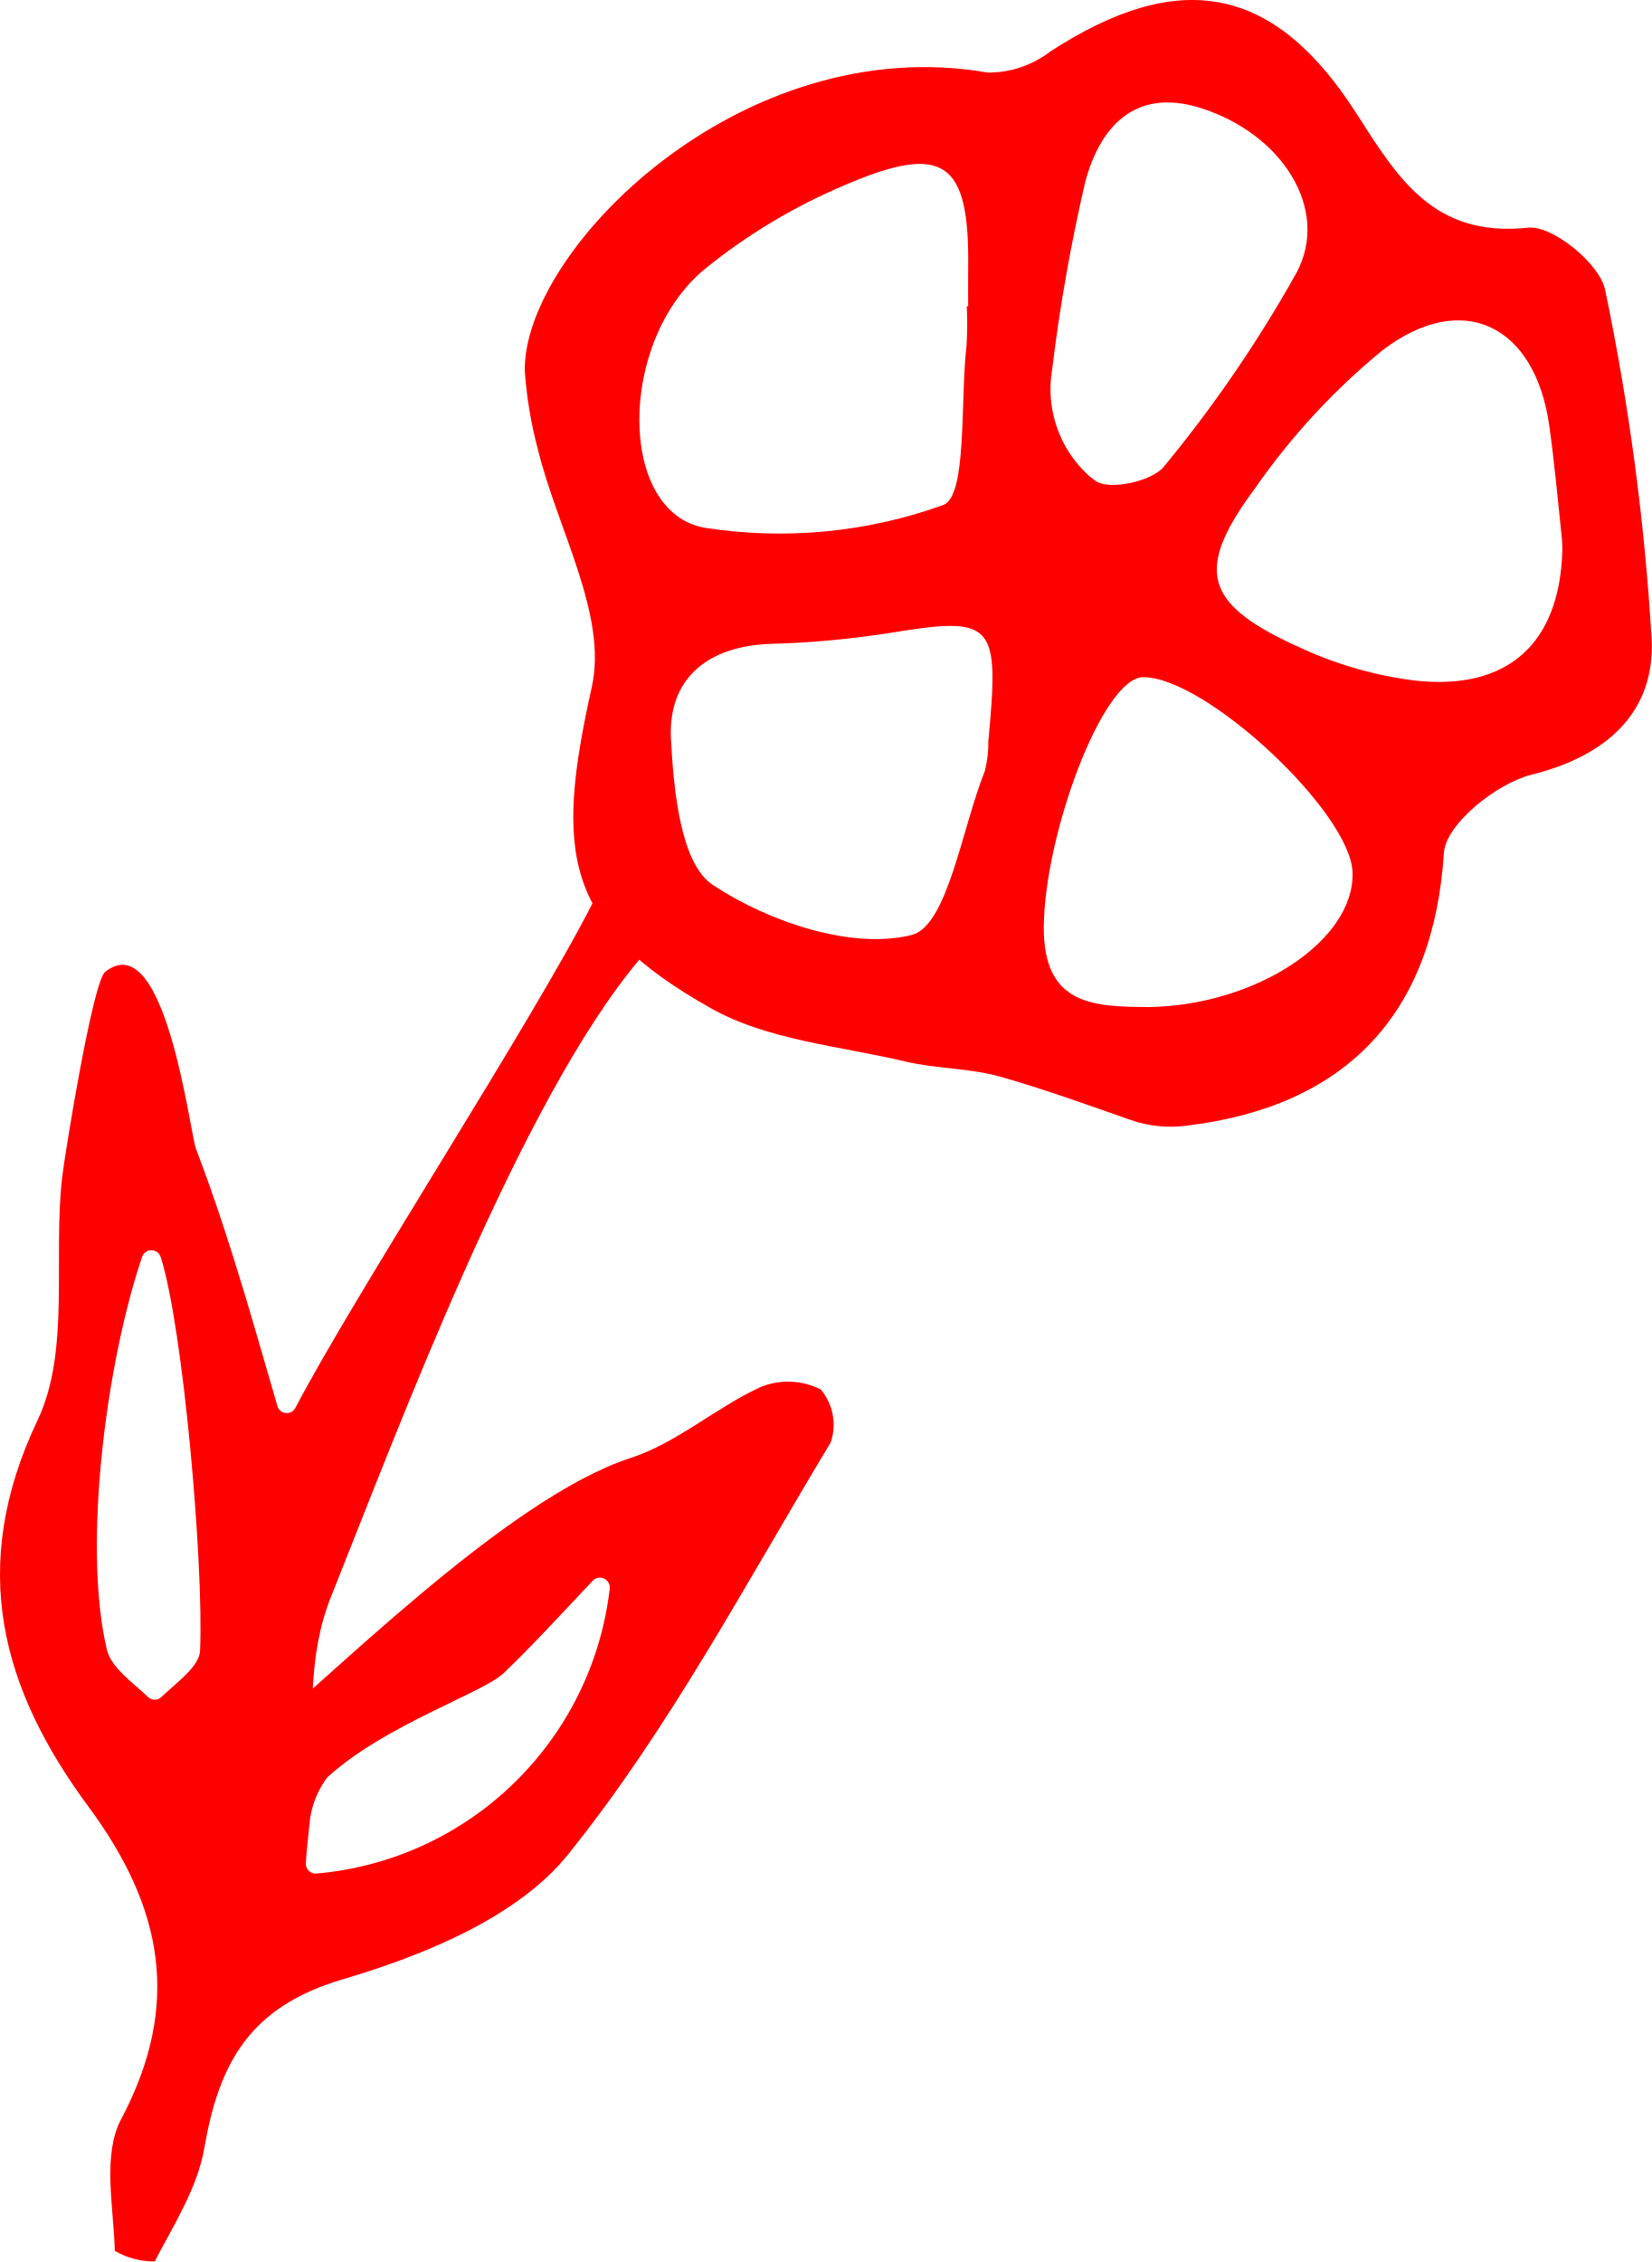
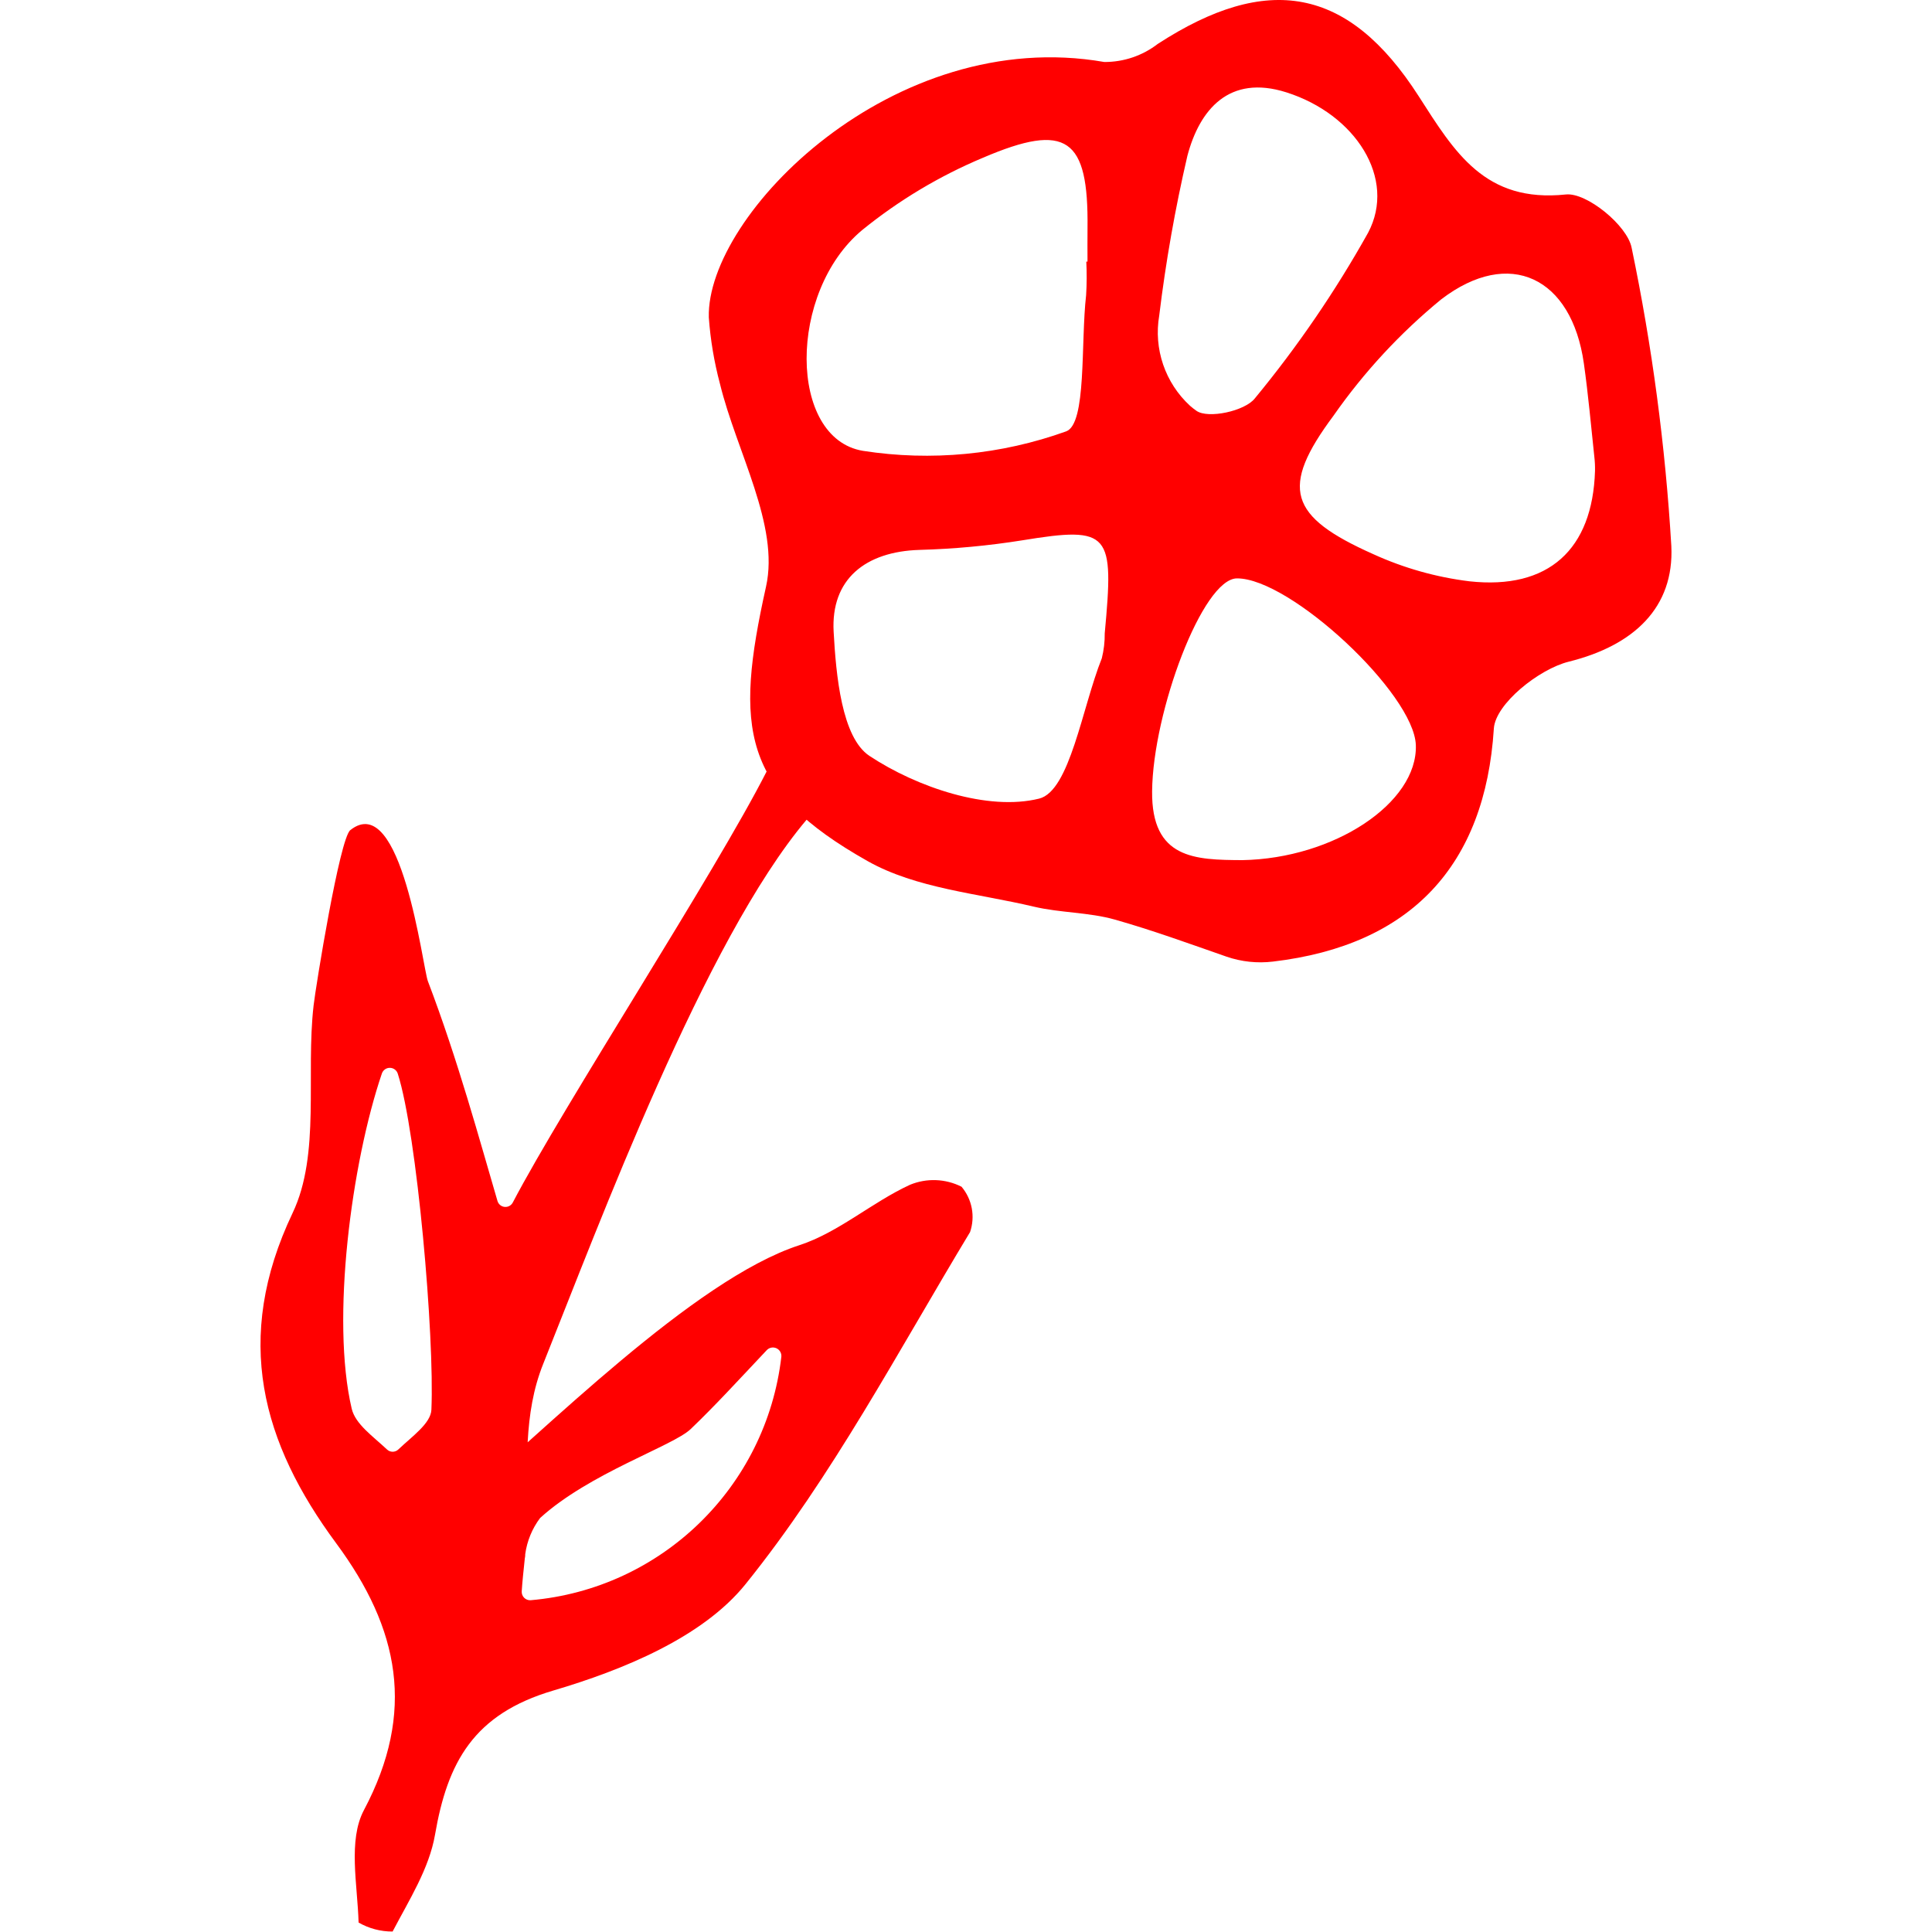
- <svg xmlns="http://www.w3.org/2000/svg" viewBox="0 0 83.3 114.058">
+ <svg xmlns="http://www.w3.org/2000/svg" width="100" height="100" viewBox="0 0 83.3 114.058">
  <defs>
    <style>.cls-1{fill:red;}</style>
  </defs>
  <g id="Réteg_2" data-name="Réteg 2">
    <g id="Group_1" data-name="Group 1">
      <g id="virag_Kép" data-name="virag Kép">
        <path class="cls-1" d="M59.774,56.768a6.167,6.167,0,0,1-2.747-.292c-2.186-.762-4.363-1.556-6.586-2.186-1.547-.438-3.225-.394-4.797-.767-3.306-.784-6.935-1.071-9.798-2.685-7.439-4.192-7.871-7.809-6.001-16.208.803-3.608-1.739-7.951-2.72-11.97a21.176,21.176,0,0,1-.659-3.923c-.149-6.052,10.878-17.256,23.349-15.077a5.128,5.128,0,0,0,3.157-1.068C59.424-1.596,64.212-.806,68.371,5.673c2.129,3.316,3.909,6.311,8.695,5.808,1.224-.129,3.62,1.826,3.879,3.139a121.736,121.736,0,0,1,2.345,17.616c.174,3.625-2.203,5.87-6.057,6.827-1.759.437-4.329,2.493-4.421,3.948C72.301,51.082,67.927,55.808,59.774,56.768ZM48.752,15.444h.071c0-.661-.007-1.322.001-1.983.062-5.303-1.215-6.272-6.173-4.148a29.244,29.244,0,0,0-7.13,4.269c-4.393,3.653-4.369,12.294.039,13.033A24.38,24.38,0,0,0,47.564,25.466c1.218-.448.853-5.233,1.177-8.039A17.372,17.372,0,0,0,48.752,15.444ZM78.784,27.804a6.031,6.031,0,0,0-.038-.822c-.197-1.844-.36-3.693-.62-5.528-.719-5.073-4.386-6.868-8.421-3.782a34.248,34.248,0,0,0-6.359,6.869c-3.176,4.268-2.651,5.947,2.352,8.176a19.376,19.376,0,0,0,5.672,1.601C76.044,34.829,78.641,32.436,78.784,27.804ZM49.84,37.39c.55-5.927.355-6.345-4.858-5.493a46.578,46.578,0,0,1-6.08.567c-3.191.098-5.238,1.728-5.066,4.834.141,2.558.475,6.243,2.114,7.327,2.805,1.856,6.995,3.274,10.019,2.522,1.813-.451,2.532-5.361,3.699-8.285A5.759,5.759,0,0,0,49.84,37.39Zm8.119,13.389c5.408-.093,10.358-3.371,10.248-6.787-.098-3.041-7.414-9.862-10.561-9.846-2.024.01-4.963,7.868-5.009,12.569C52.598,50.712,55.169,50.764,57.959,50.779ZM53.058,18.623a5.891,5.891,0,0,0,1.818,5.333,4.528,4.528,0,0,0,.38.298c.689.481,2.851.018,3.444-.732a65.851,65.851,0,0,0,6.688-9.781c1.694-3.194-.735-6.993-4.827-8.29-3.389-1.075-5.124,1.037-5.84,3.744A89.24,89.24,0,0,0,53.058,18.623Z" />
        <path class="cls-1" d="M13.99,70.901a.49.49,0,0,0,.905.089c3.023-5.773,11.928-19.434,14.984-25.444.63-1.238,1.005,1.702,2.361.833.007,1.502.737,1.141,0,2.013-6.025,7.13-12.264,23.927-15.549,32.124-1.193,2.976-.933,6.076-.955,9.565-.007,1.169-.245,2.708-.314,3.864a.494.494,0,0,0,.527.526A16.317,16.317,0,0,0,30.749,80.095a.5.5,0,0,0-.86-.389c-1.698,1.8-3.049,3.281-4.495,4.663-1.044.998-5.979,2.6-8.887,5.248a4.588,4.588,0,0,0-.879,2.137.917.917,0,0,1-1.165.916c-.635-.139-2.14-2.909-2.623-3.184a.496.496,0,0,1-.071-.811C16.633,84.614,25.55,75.55,31.809,73.513c2.318-.754,4.284-2.532,6.537-3.569a3.659,3.659,0,0,1,3.041.116,2.767,2.767,0,0,1,.503,2.677c-4.255,7.044-8.13,14.426-13.258,20.789-2.536,3.146-7.251,5.068-11.353,6.279-4.706,1.389-6.24,4.238-6.977,8.514-.345,1.998-1.537,3.866-2.503,5.711a3.974,3.974,0,0,1-2.008-.53c-.063-2.233-.632-4.854.315-6.638C9.18,101.067,8.199,96.153,4.47,91.111.09,85.188-1.643,79.046,1.895,71.612c1.659-3.485.767-8.163,1.241-12.265.129-1.119,1.537-9.839,2.165-10.339,3.029-2.412,4.272,8.106,4.58,8.915C11.651,62.564,12.956,67.382,13.99,70.901ZM8.105,63.388a.494.494,0,0,0-.94-.011C5.375,68.643,4.147,77.903,5.385,83.165c.215.915,1.264,1.633,2.082,2.406a.485.485,0,0,0,.667.003c.811-.775,1.919-1.538,1.955-2.347C10.279,78.865,9.236,66.925,8.105,63.388Z" />
      </g>
    </g>
  </g>
</svg>
